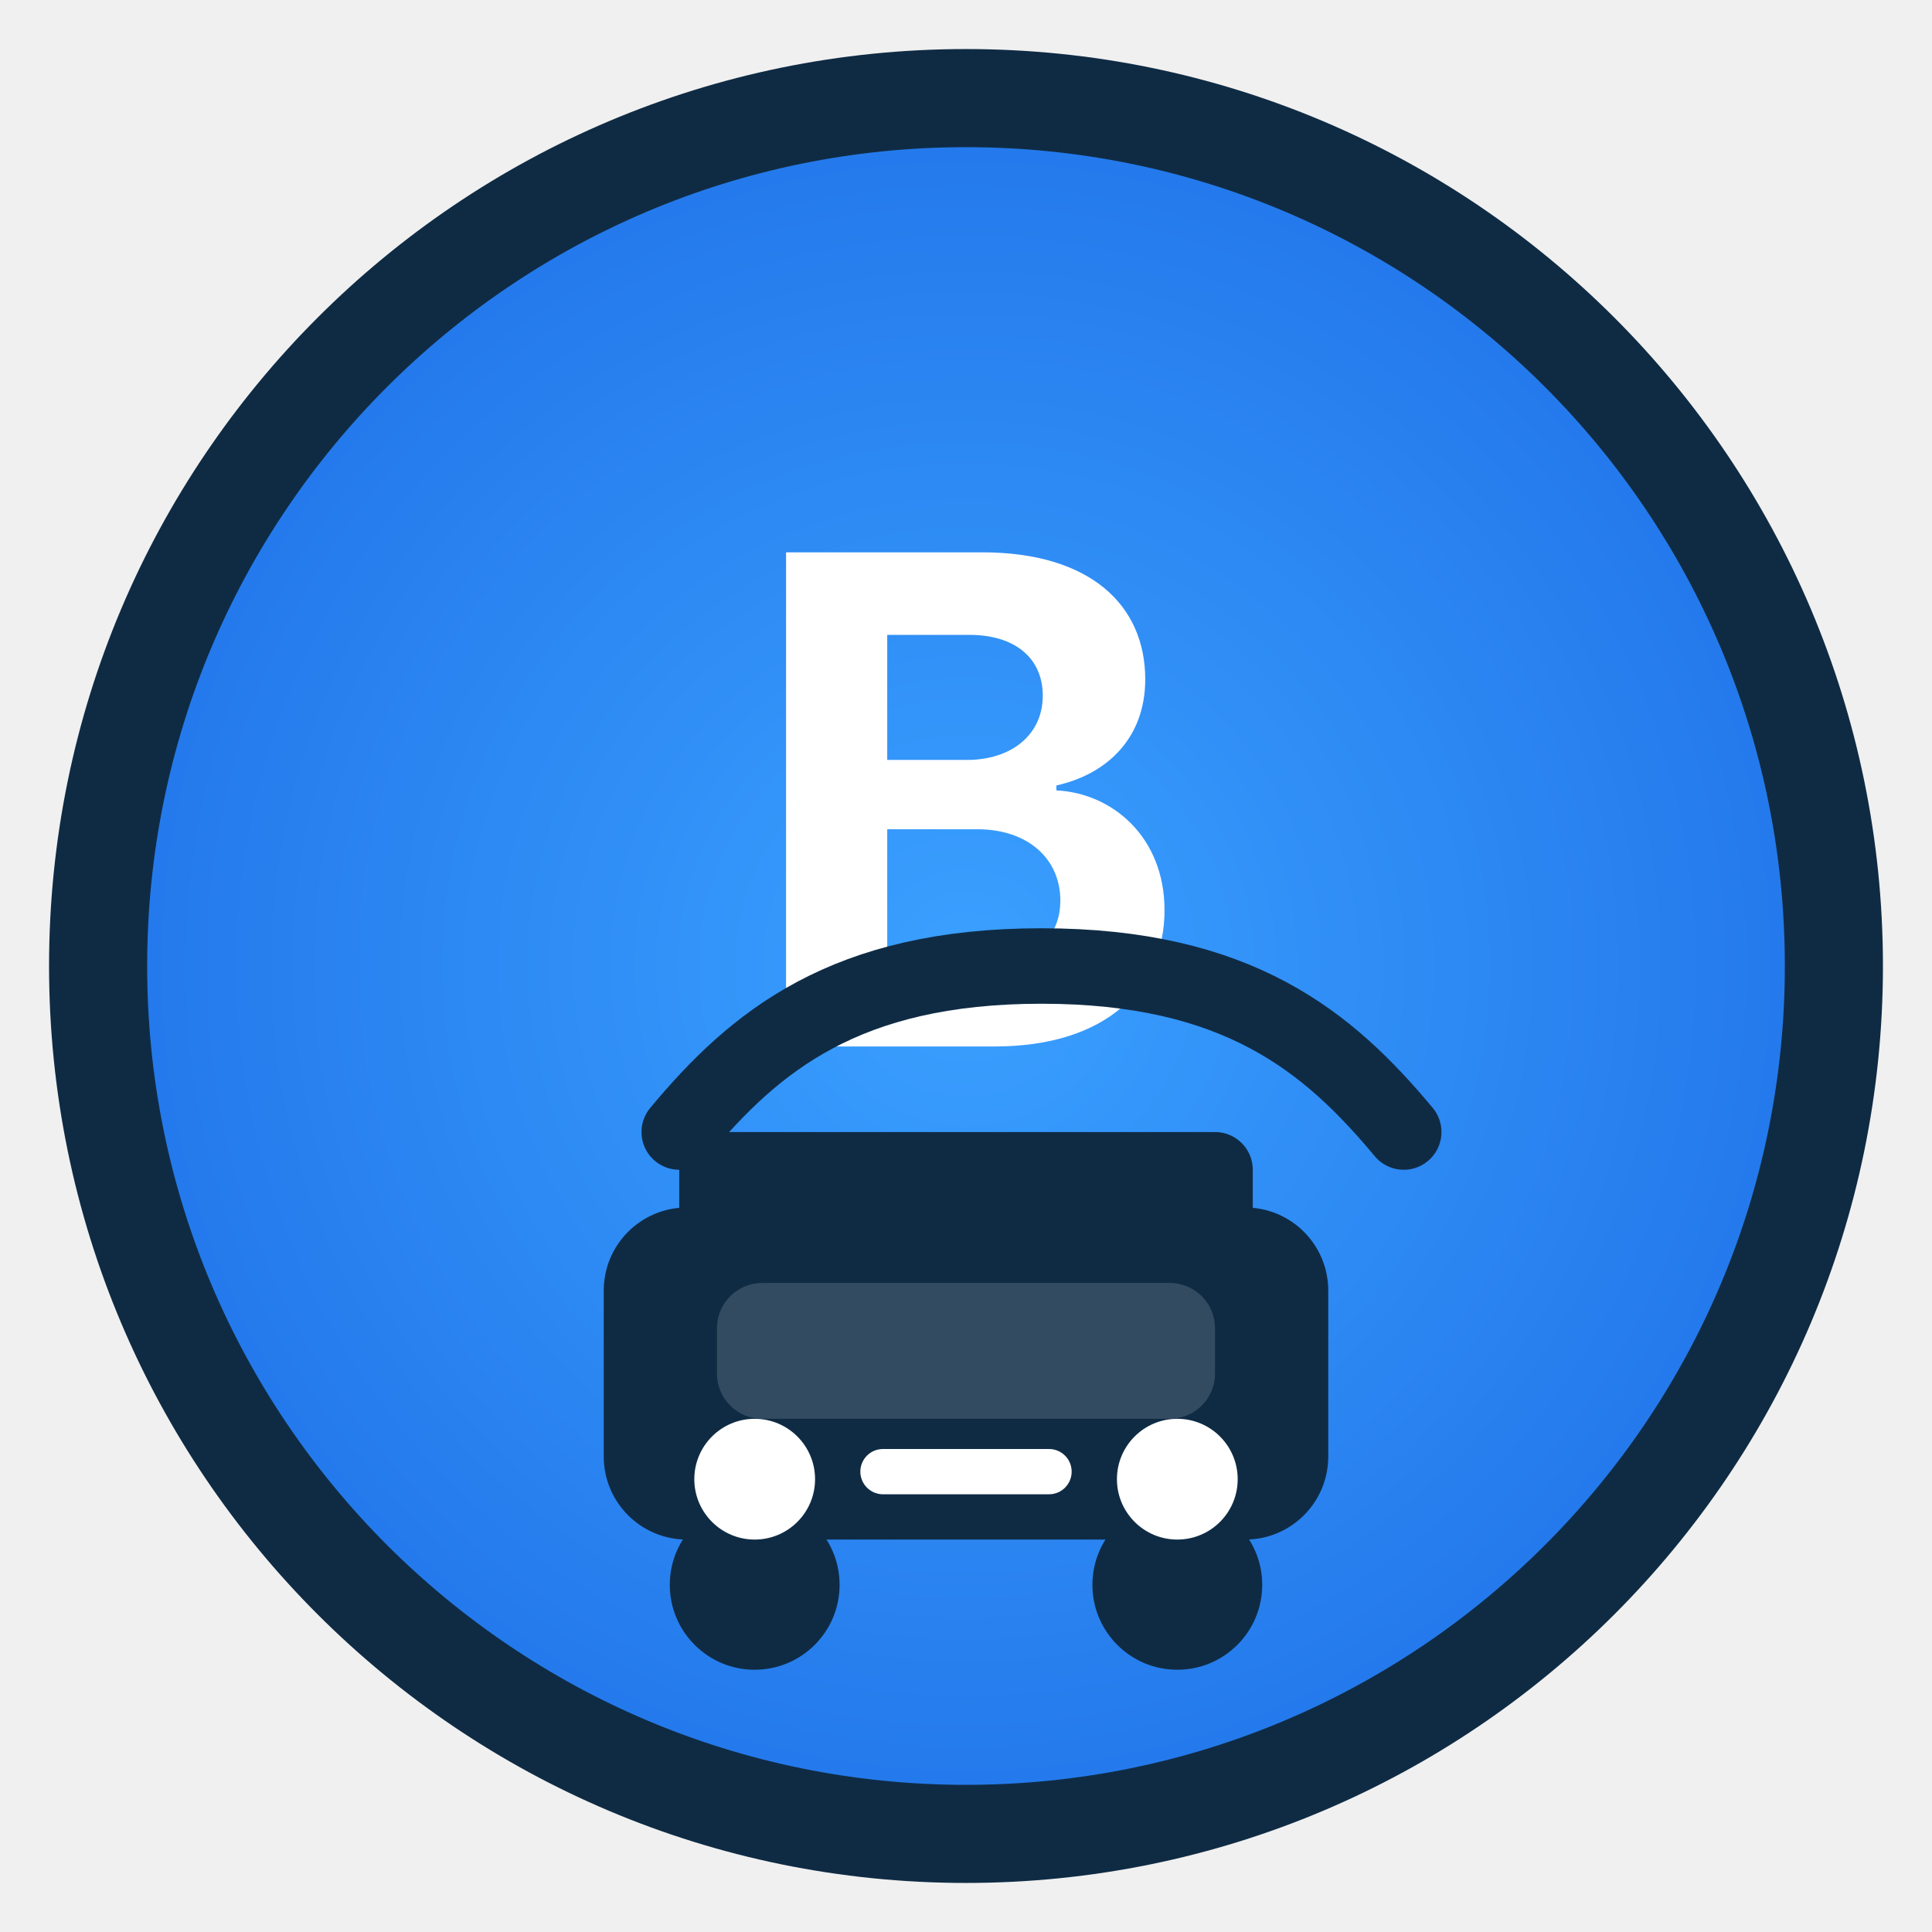
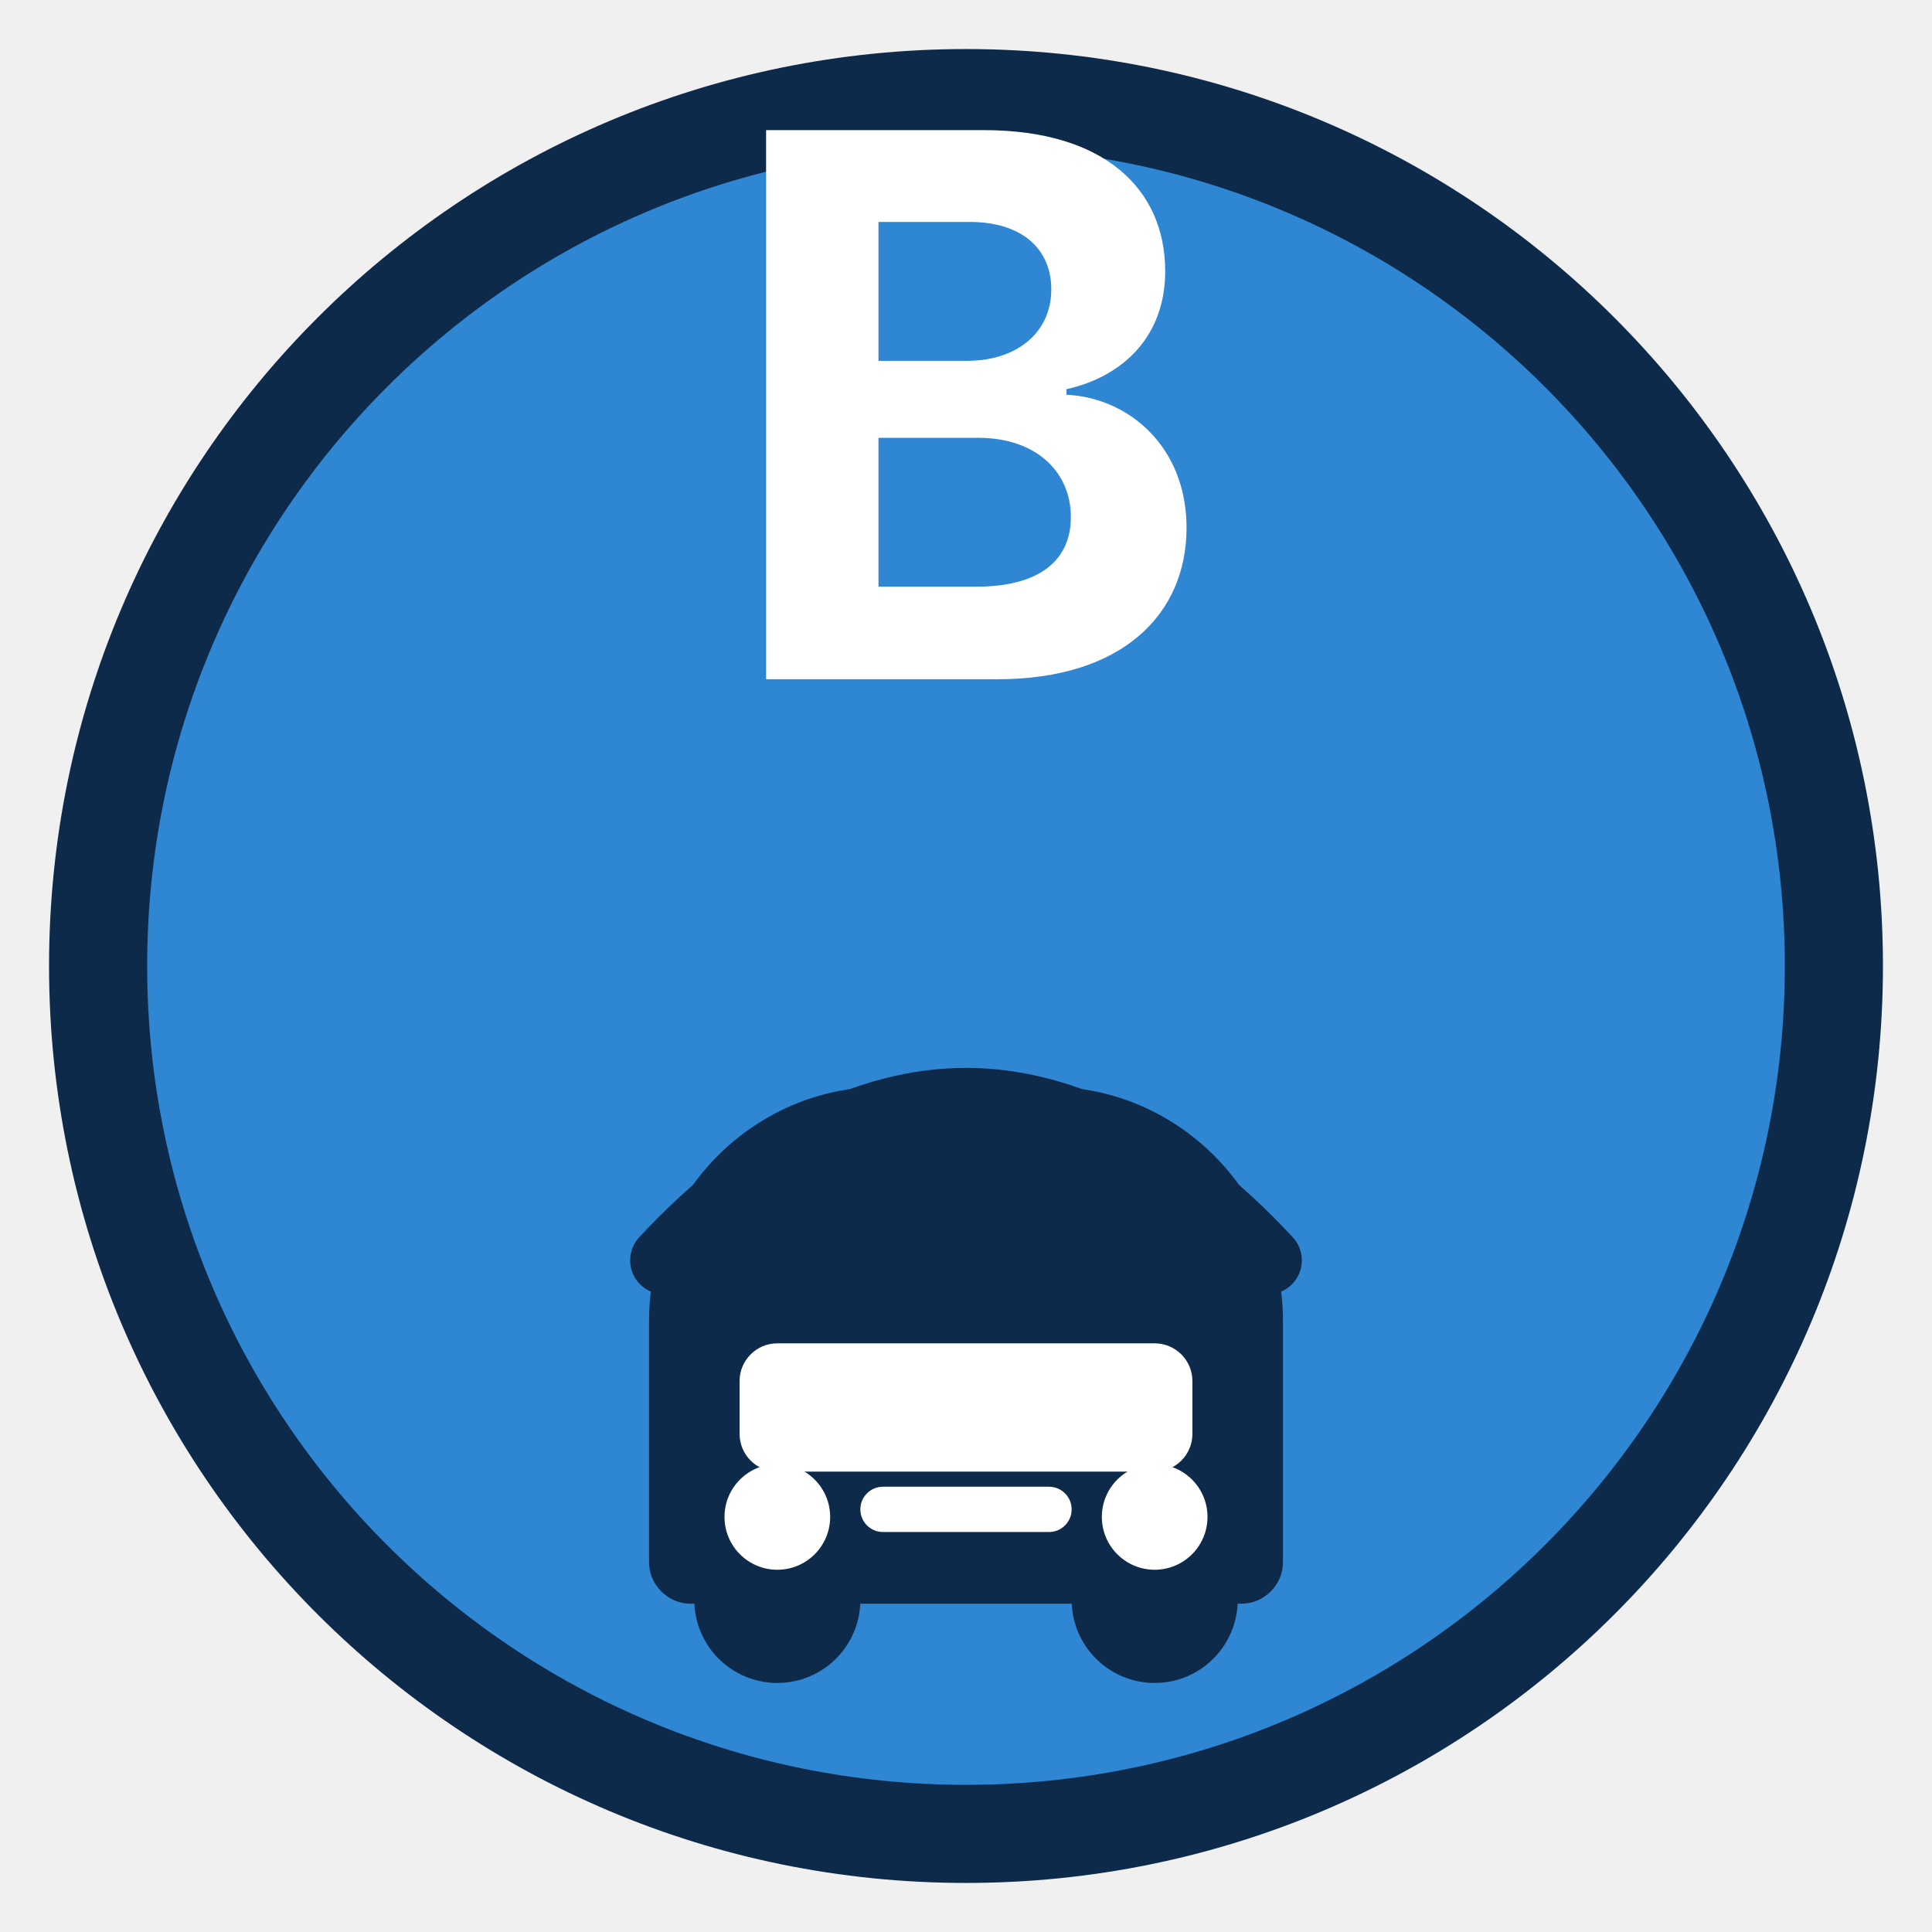
<svg xmlns="http://www.w3.org/2000/svg" width="512" height="512" viewBox="0 0 512 512">
-   <defs>
-     <radialGradient id="bg" cx="50%" cy="50%" r="60%">
-       <stop offset="0%" stop-color="#3aa0ff" />
-       <stop offset="100%" stop-color="#1e6fe6" />
-     </radialGradient>
-   </defs>
-   <circle cx="256" cy="256" r="230" fill="url(#bg)" stroke="#0f2b44" stroke-width="26" />
-   <g fill="#0f2b44">
-     <path d="M160 168c0-36 28-64 64-64h64c36 0 64 28 64 64v24c0 4-4 8-8 8H168c-4 0-8-4-8-8v-24zm38 166c0-7 6-12 13-12h90c7 0 13 5 13 12v12c0 4-3 8-7 8H205c-4 0-7-4-7-8v-12z" opacity="0.0" />
-     <text x="256" y="210" font-family="Inter, Arial, sans-serif" font-size="180" font-weight="700" text-anchor="middle" dominant-baseline="middle" fill="#ffffff">B</text>
-     <g transform="translate(0,40)">
-       <rect x="160" y="280" width="192" height="88" rx="22" fill="#0f2b44" />
-       <rect x="190" y="300" width="132" height="36" rx="12" fill="#ffffff" opacity="0.15" />
-       <circle cx="200" cy="380" r="22" fill="#0f2b44" stroke="#0f2b44" />
-       <circle cx="312" cy="380" r="22" fill="#0f2b44" stroke="#0f2b44" />
-       <circle cx="200" cy="352" r="16" fill="#ffffff" />
-       <circle cx="312" cy="352" r="16" fill="#ffffff" />
-       <rect x="228" y="344" width="56" height="12" rx="6" fill="#ffffff" />
-       <rect x="180" y="260" width="152" height="32" rx="10" fill="#0f2b44" />
-       <path d="M180 260c20-24 44-44 96-44s76 20 96 44" fill="none" stroke="#0f2b44" stroke-width="20" stroke-linecap="round" />
-     </g>
+   <circle cx="256" cy="256" r="230" fill="#2f86d3" stroke="#0d2a4a" stroke-width="26" />
+   <text x="256" y="180" font-family="Inter, Arial, sans-serif" font-size="200" font-weight="700" text-anchor="middle" fill="#ffffff">B</text>
+   <g fill="#0d2a4a" stroke="none" transform="translate(0,20)">
+     <path d="M172 330c0-34 28-62 62-62h44c34 0 62 28 62 62v64c0 6-5 11-11 11H183c-6 0-11-5-11-11v-64z" />
+     <path d="M176 314c26-28 54-42 80-42s54 14 80 42" fill="none" stroke="#0d2a4a" stroke-width="18" stroke-linecap="round" />
+     <circle cx="206" cy="404" r="22" fill="#0d2a4a" />
+     <circle cx="306" cy="404" r="22" fill="#0d2a4a" />
+     <circle cx="206" cy="382" r="14" fill="#ffffff" />
+     <circle cx="306" cy="382" r="14" fill="#ffffff" />
+     <rect x="228" y="374" width="56" height="12" rx="6" fill="#ffffff" />
+     <rect x="196" y="336" width="120" height="34" rx="10" fill="#ffffff" />
  </g>
</svg>
